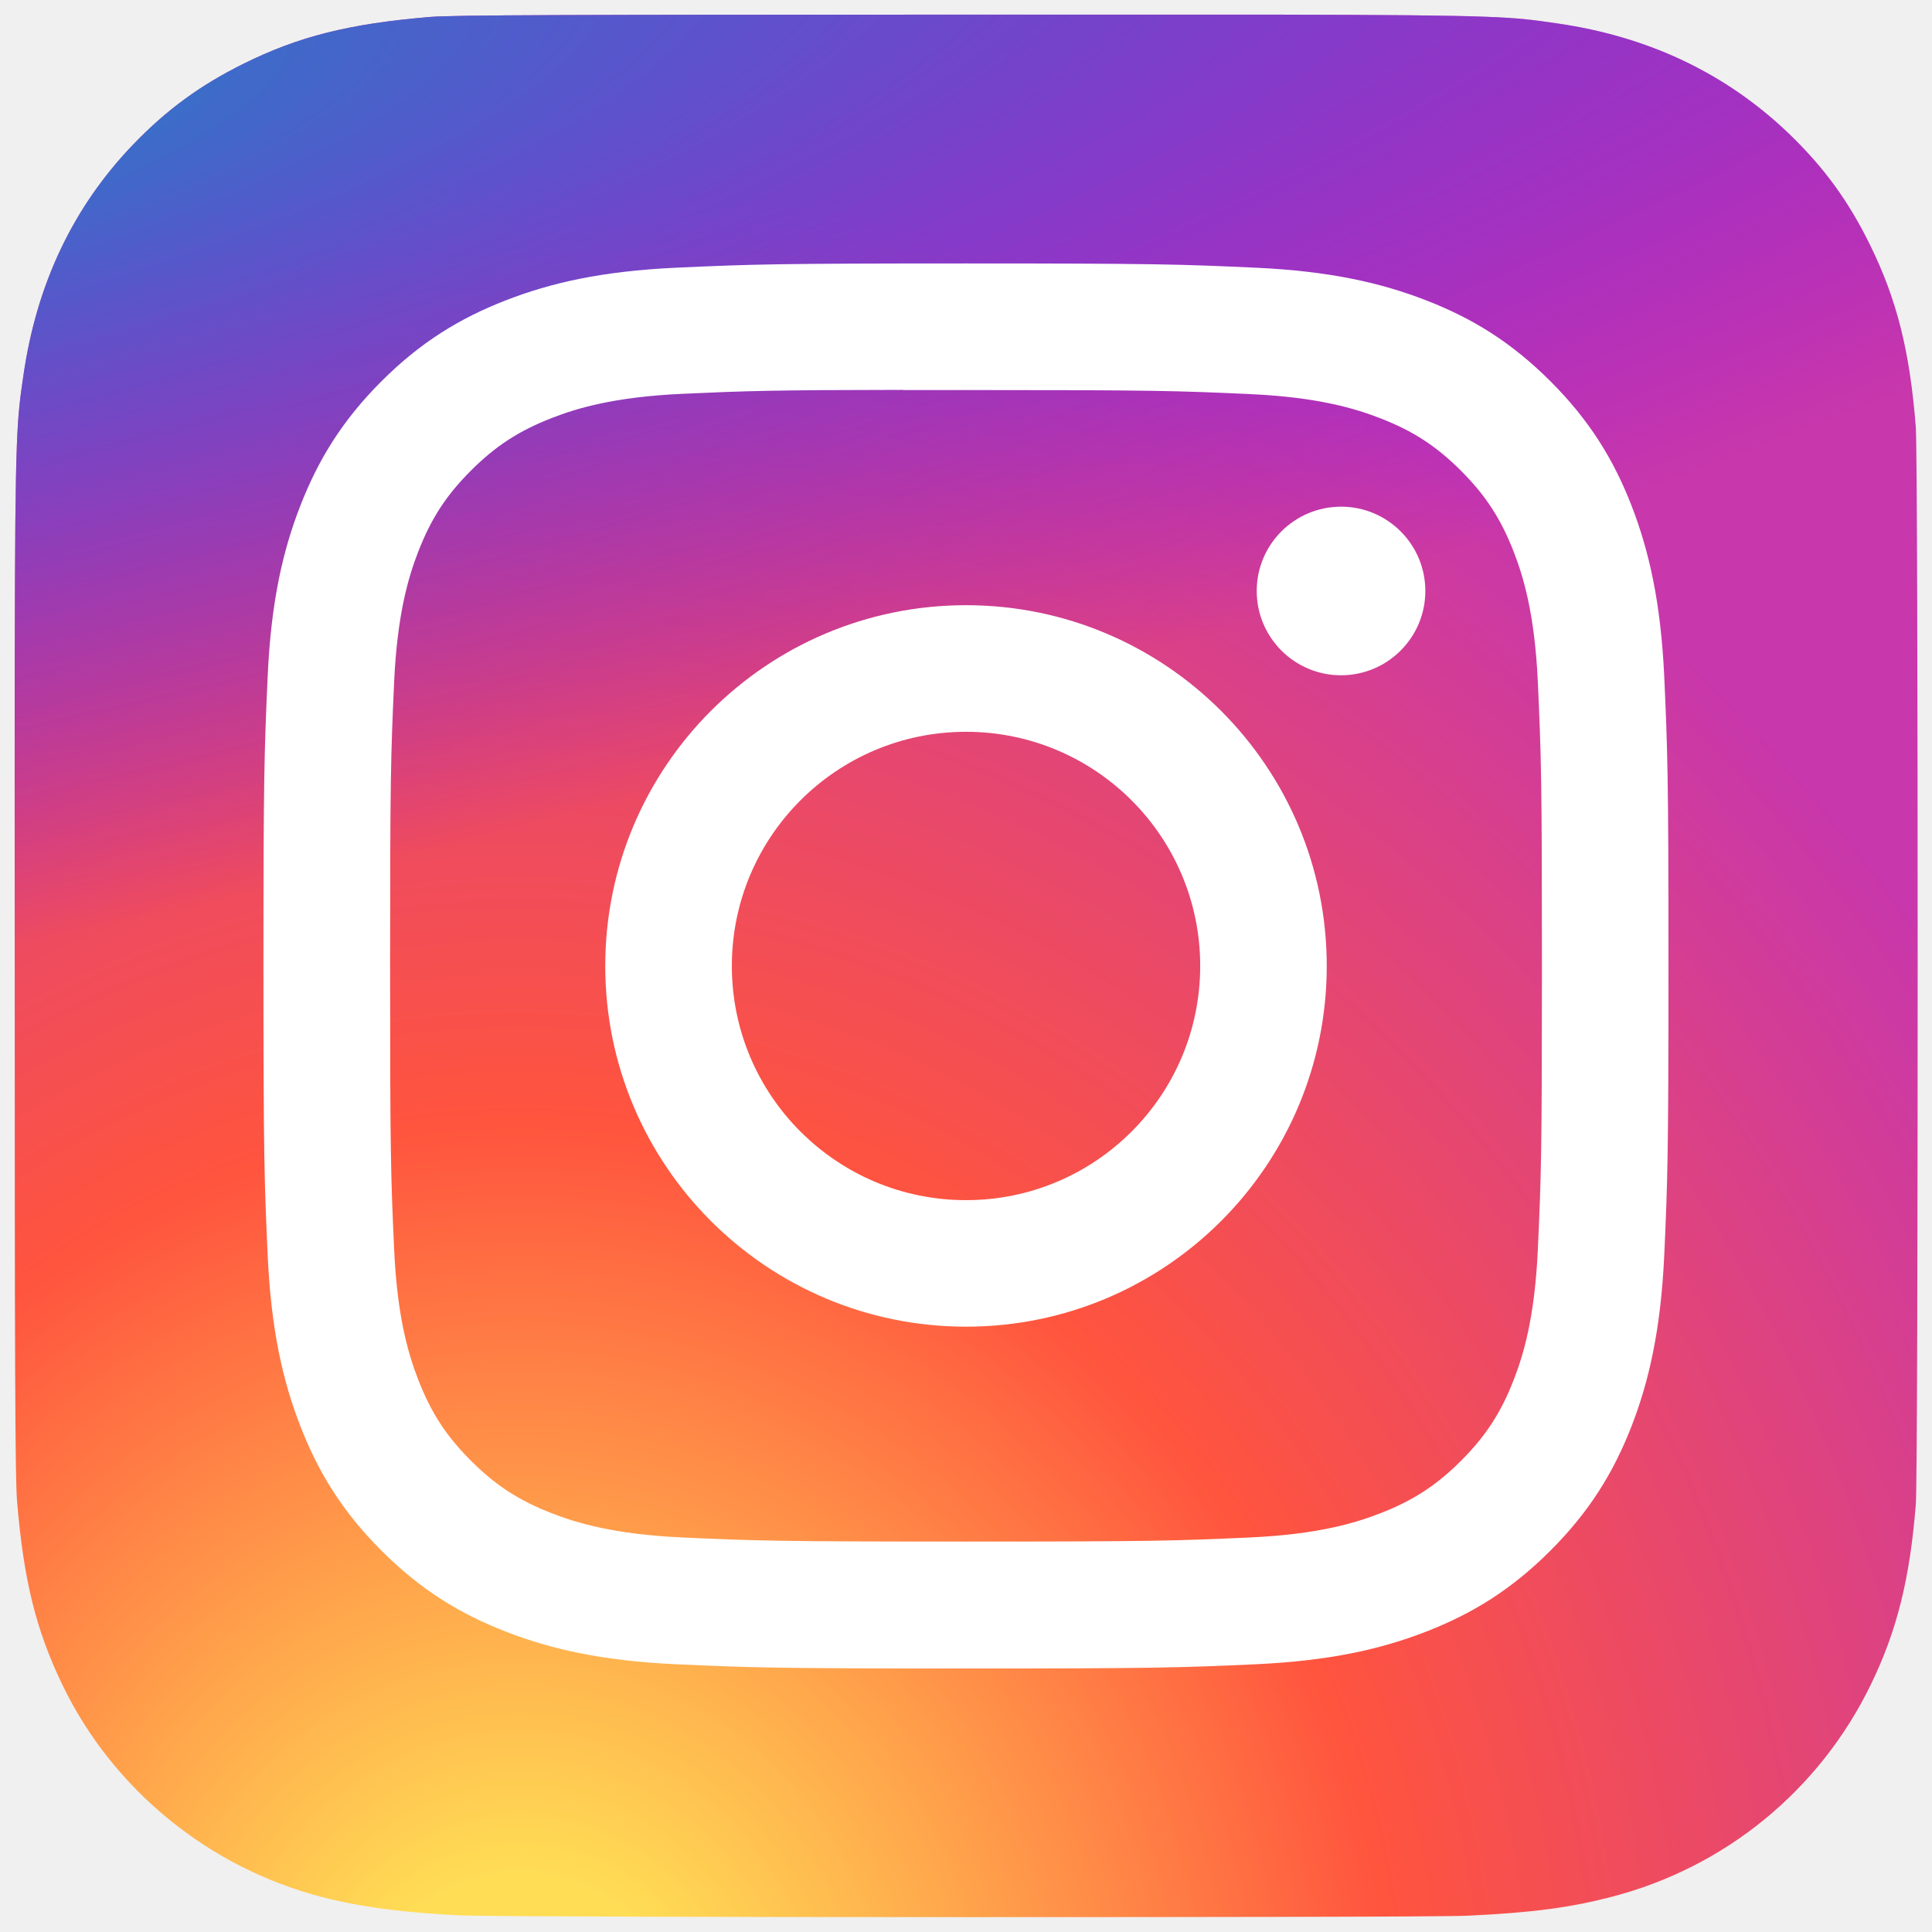
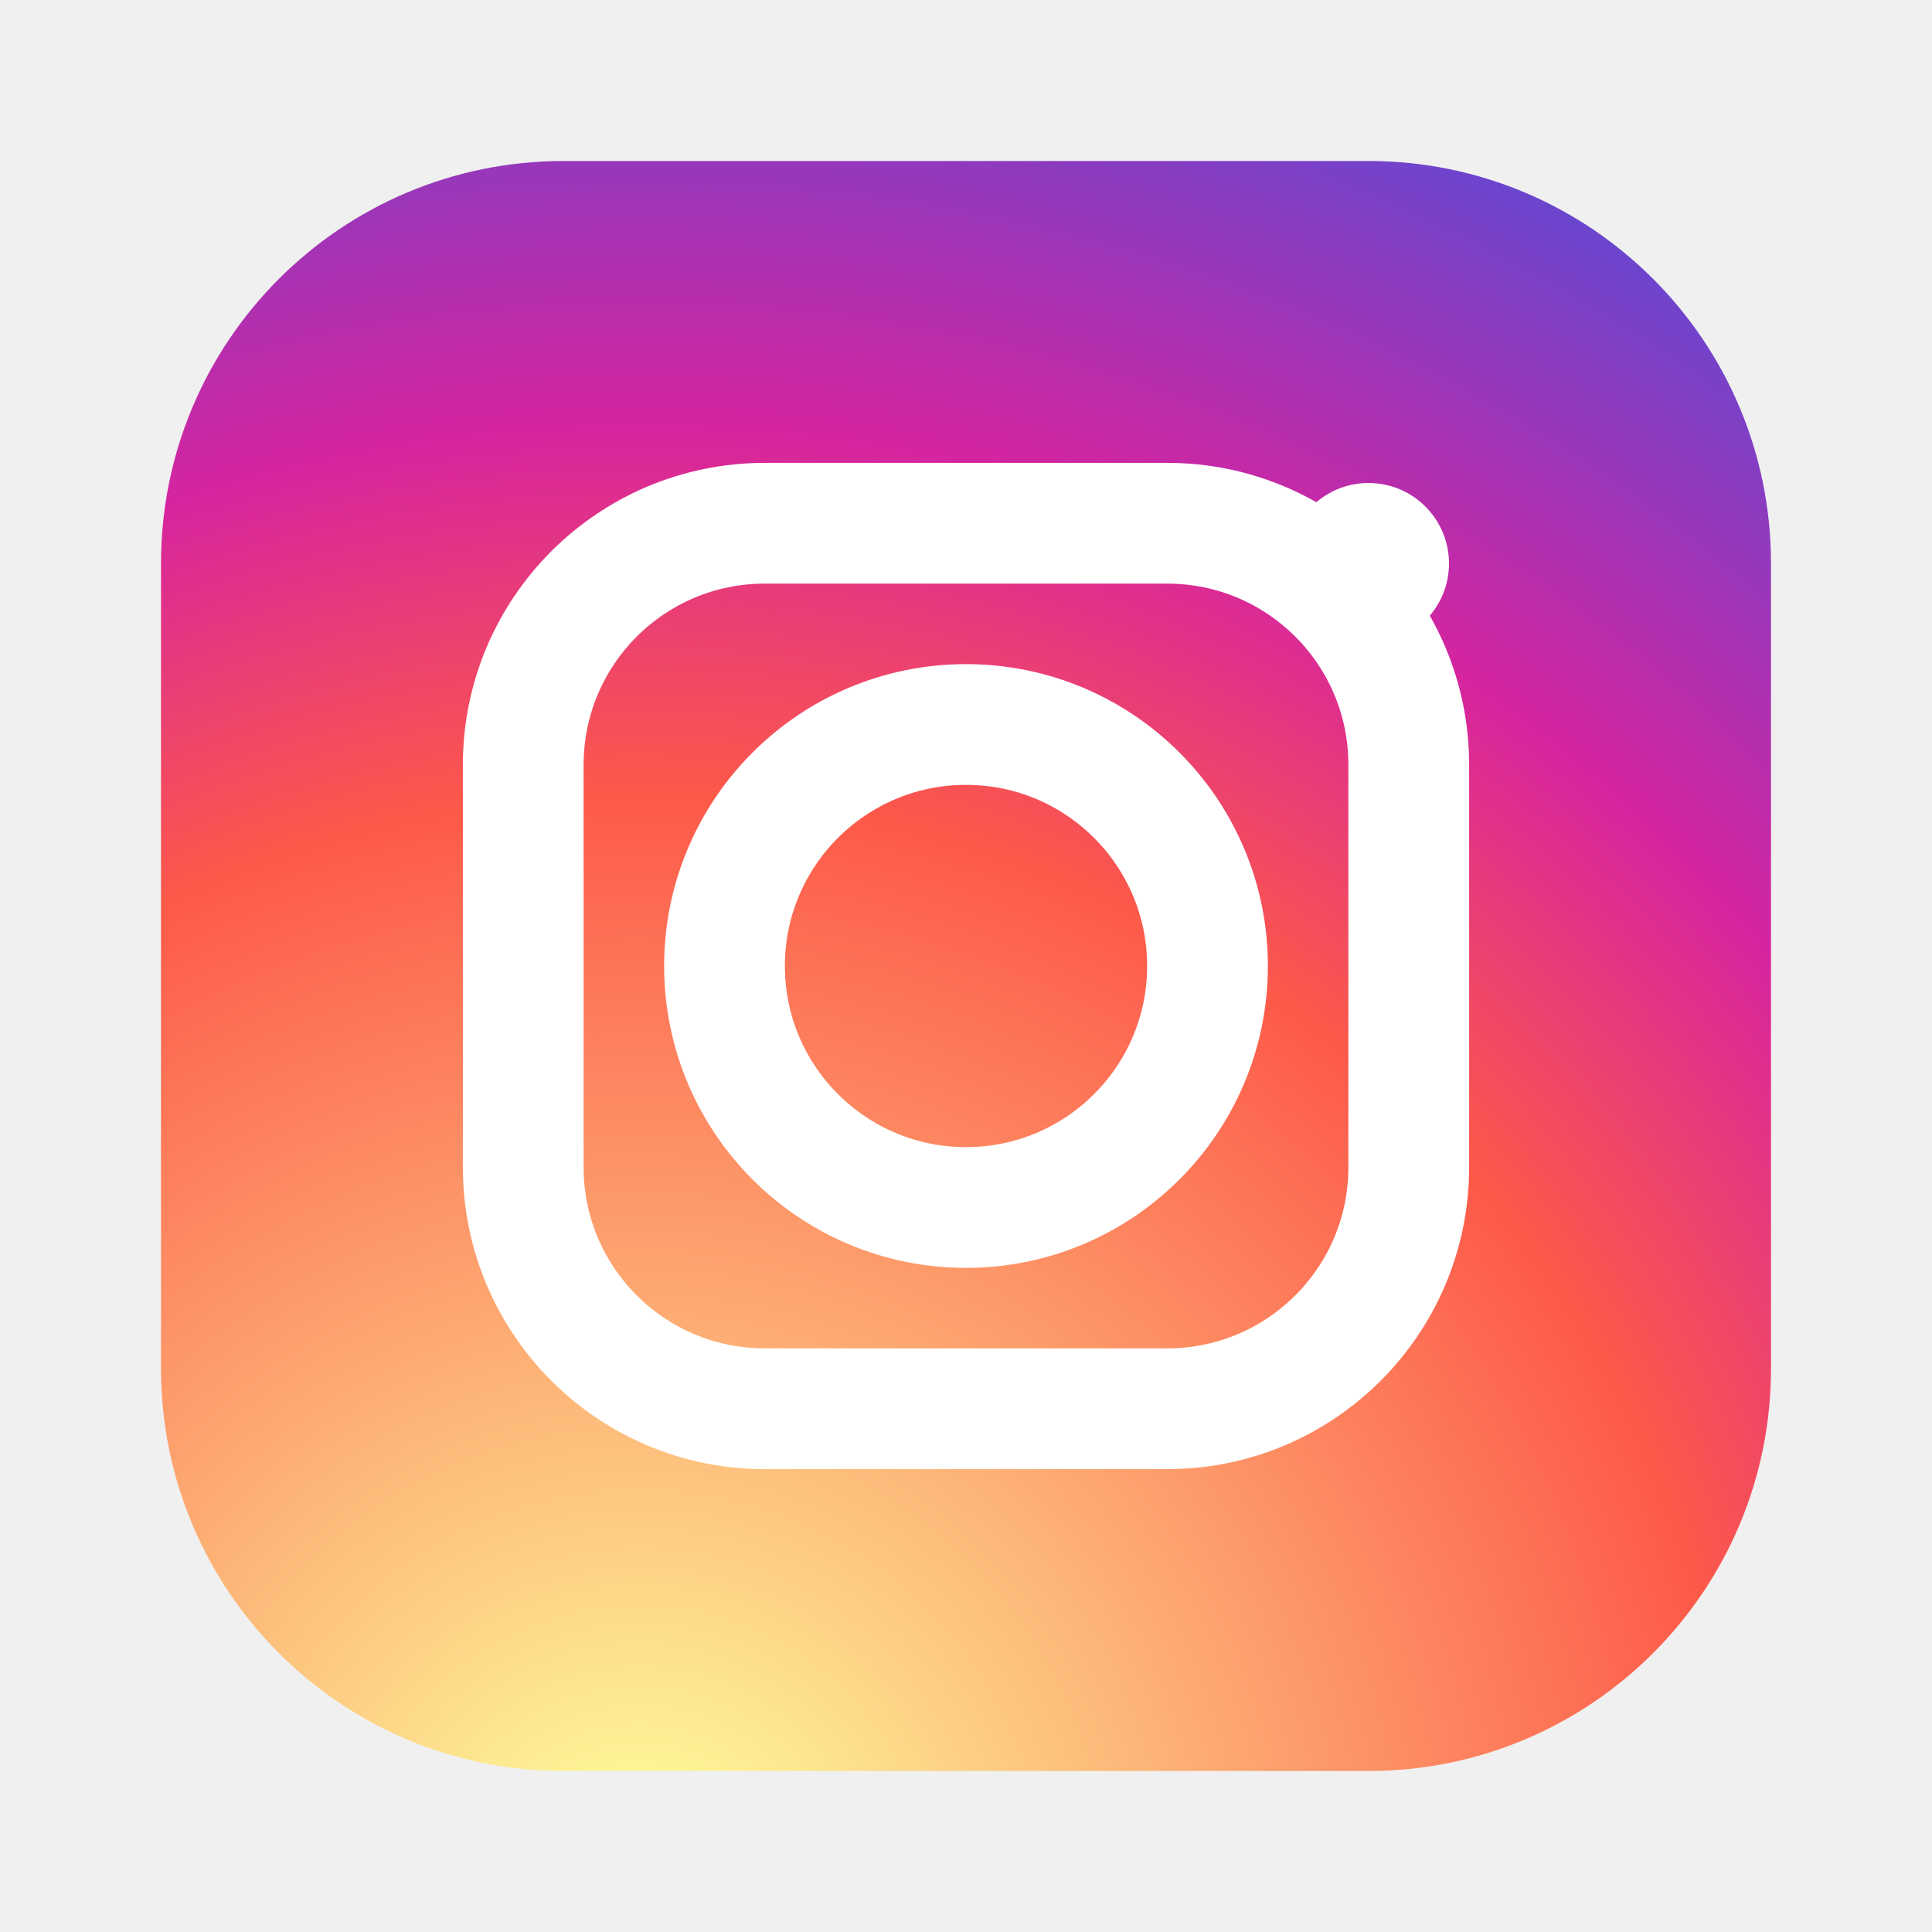
- <svg xmlns="http://www.w3.org/2000/svg" xmlns:xlink="http://www.w3.org/1999/xlink" width="132.004" height="132">
+ <svg xmlns="http://www.w3.org/2000/svg" viewBox="0 0 24 24">
  <defs>
-     <linearGradient id="b">
-       <stop offset="0" stop-color="#3771c8" />
-       <stop stop-color="#3771c8" offset=".128" />
-       <stop offset="1" stop-color="#60f" stop-opacity="0" />
-     </linearGradient>
-     <linearGradient id="a">
-       <stop offset="0" stop-color="#fd5" />
-       <stop offset=".1" stop-color="#fd5" />
-       <stop offset=".5" stop-color="#ff543e" />
-       <stop offset="1" stop-color="#c837ab" />
-     </linearGradient>
-     <radialGradient id="c" cx="158.429" cy="578.088" r="65" xlink:href="#a" gradientUnits="userSpaceOnUse" gradientTransform="matrix(0 -1.98198 1.8439 0 -1031.402 454.004)" fx="158.429" fy="578.088" />
-     <radialGradient id="d" cx="147.694" cy="473.455" r="65" xlink:href="#b" gradientUnits="userSpaceOnUse" gradientTransform="matrix(.17394 .86872 -3.5818 .71718 1648.348 -458.493)" fx="147.694" fy="473.455" />
+     <radialGradient id="ig" cx="30%" cy="107%" r="150%">
+       <stop offset="0%" stop-color="#fdf497" />
+       <stop offset="5%" stop-color="#fdf497" />
+       <stop offset="45%" stop-color="#fd5949" />
+       <stop offset="60%" stop-color="#d6249f" />
+       <stop offset="90%" stop-color="#285AEB" />
+     </radialGradient>
  </defs>
-   <path fill="url(#c)" d="M65.03 0C37.888 0 29.95.028 28.407.156c-5.57.463-9.036 1.34-12.812 3.22-2.91 1.445-5.205 3.12-7.47 5.468C4 13.126 1.5 18.394.595 24.656c-.44 3.04-.568 3.66-.594 19.188-.01 5.176 0 11.988 0 21.125 0 27.12.03 35.05.16 36.59.45 5.42 1.3 8.83 3.1 12.56 3.44 7.14 10.01 12.5 17.75 14.5 2.68.69 5.64 1.07 9.44 1.25 1.61.07 18.02.12 34.44.12 16.42 0 32.84-.02 34.41-.1 4.4-.207 6.955-.55 9.78-1.28 7.79-2.01 14.24-7.29 17.75-14.53 1.765-3.64 2.66-7.18 3.065-12.317.088-1.12.125-18.977.125-36.81 0-17.836-.04-35.66-.128-36.78-.41-5.22-1.305-8.73-3.127-12.44-1.495-3.037-3.155-5.305-5.565-7.624C116.9 4 111.64 1.5 105.372.596 102.335.157 101.73.027 86.19 0H65.03z" transform="translate(1.004 1)" />
-   <path fill="url(#d)" d="M65.03 0C37.888 0 29.95.028 28.407.156c-5.57.463-9.036 1.34-12.812 3.22-2.91 1.445-5.205 3.12-7.47 5.468C4 13.126 1.5 18.394.595 24.656c-.44 3.04-.568 3.66-.594 19.188-.01 5.176 0 11.988 0 21.125 0 27.12.03 35.05.16 36.59.45 5.42 1.3 8.83 3.1 12.56 3.44 7.14 10.01 12.5 17.75 14.5 2.68.69 5.64 1.07 9.44 1.25 1.61.07 18.02.12 34.44.12 16.42 0 32.84-.02 34.41-.1 4.4-.207 6.955-.55 9.78-1.28 7.79-2.01 14.24-7.29 17.75-14.53 1.765-3.64 2.66-7.18 3.065-12.317.088-1.12.125-18.977.125-36.81 0-17.836-.04-35.66-.128-36.78-.41-5.22-1.305-8.73-3.127-12.44-1.495-3.037-3.155-5.305-5.565-7.624C116.9 4 111.64 1.5 105.372.596 102.335.157 101.73.027 86.19 0H65.03z" transform="translate(1.004 1)" />
-   <path fill="#fff" d="M66.004 18c-13.036 0-14.672.057-19.792.29-5.11.234-8.598 1.043-11.65 2.23-3.157 1.226-5.835 2.866-8.503 5.535-2.67 2.668-4.31 5.346-5.54 8.502-1.19 3.053-2 6.542-2.23 11.65C18.06 51.327 18 52.964 18 66s.058 14.667.29 19.787c.235 5.11 1.044 8.598 2.23 11.65 1.227 3.157 2.867 5.835 5.536 8.503 2.667 2.67 5.345 4.314 8.5 5.54 3.054 1.187 6.543 1.996 11.652 2.23 5.12.233 6.755.29 19.79.29 13.037 0 14.668-.057 19.788-.29 5.11-.234 8.602-1.043 11.656-2.23 3.156-1.226 5.83-2.87 8.497-5.54 2.67-2.668 4.31-5.346 5.54-8.502 1.18-3.053 1.99-6.542 2.23-11.65.23-5.12.29-6.752.29-19.788 0-13.036-.06-14.672-.29-19.792-.24-5.11-1.05-8.598-2.23-11.65-1.23-3.157-2.87-5.835-5.54-8.503-2.67-2.67-5.34-4.31-8.5-5.535-3.06-1.187-6.55-1.996-11.66-2.23-5.12-.233-6.75-.29-19.79-.29zm-4.306 8.65c1.278-.002 2.704 0 4.306 0 12.816 0 14.335.046 19.396.276 4.68.214 7.22.996 8.912 1.653 2.24.87 3.837 1.91 5.516 3.59 1.68 1.68 2.72 3.28 3.592 5.52.657 1.69 1.44 4.23 1.653 8.91.23 5.06.28 6.58.28 19.39s-.05 14.33-.28 19.39c-.214 4.68-.996 7.22-1.653 8.91-.87 2.24-1.912 3.835-3.592 5.514-1.68 1.68-3.275 2.72-5.516 3.59-1.69.66-4.232 1.44-8.912 1.654-5.06.23-6.58.28-19.396.28-12.817 0-14.336-.05-19.396-.28-4.68-.216-7.22-.998-8.913-1.655-2.24-.87-3.84-1.91-5.52-3.59-1.68-1.68-2.72-3.276-3.592-5.517-.657-1.69-1.44-4.23-1.653-8.91-.23-5.06-.276-6.58-.276-19.398s.046-14.33.276-19.39c.214-4.68.996-7.22 1.653-8.912.87-2.24 1.912-3.84 3.592-5.52 1.68-1.68 3.28-2.72 5.52-3.592 1.692-.66 4.233-1.44 8.913-1.655 4.428-.2 6.144-.26 15.09-.27zm29.928 7.97c-3.18 0-5.76 2.577-5.76 5.758 0 3.18 2.58 5.76 5.76 5.76 3.18 0 5.76-2.58 5.76-5.76 0-3.18-2.58-5.76-5.76-5.76zm-25.622 6.73c-13.613 0-24.65 11.037-24.65 24.65 0 13.613 11.037 24.645 24.65 24.645C79.617 90.645 90.65 79.613 90.65 66S79.616 41.35 66.003 41.35zm0 8.65c8.836 0 16 7.163 16 16 0 8.836-7.164 16-16 16-8.837 0-16-7.164-16-16 0-8.837 7.163-16 16-16z" />
+   <rect x="2" y="2" width="20" height="20" rx="5" ry="5" fill="url(#ig)" />
+   <rect x="6.5" y="6.5" width="11" height="11" rx="3" ry="3" fill="none" stroke="white" stroke-width="1.5" />
+   <circle cx="12" cy="12" r="3" fill="none" stroke="white" stroke-width="1.5" />
+   <circle cx="17" cy="7" r="1" fill="white" />
</svg>
